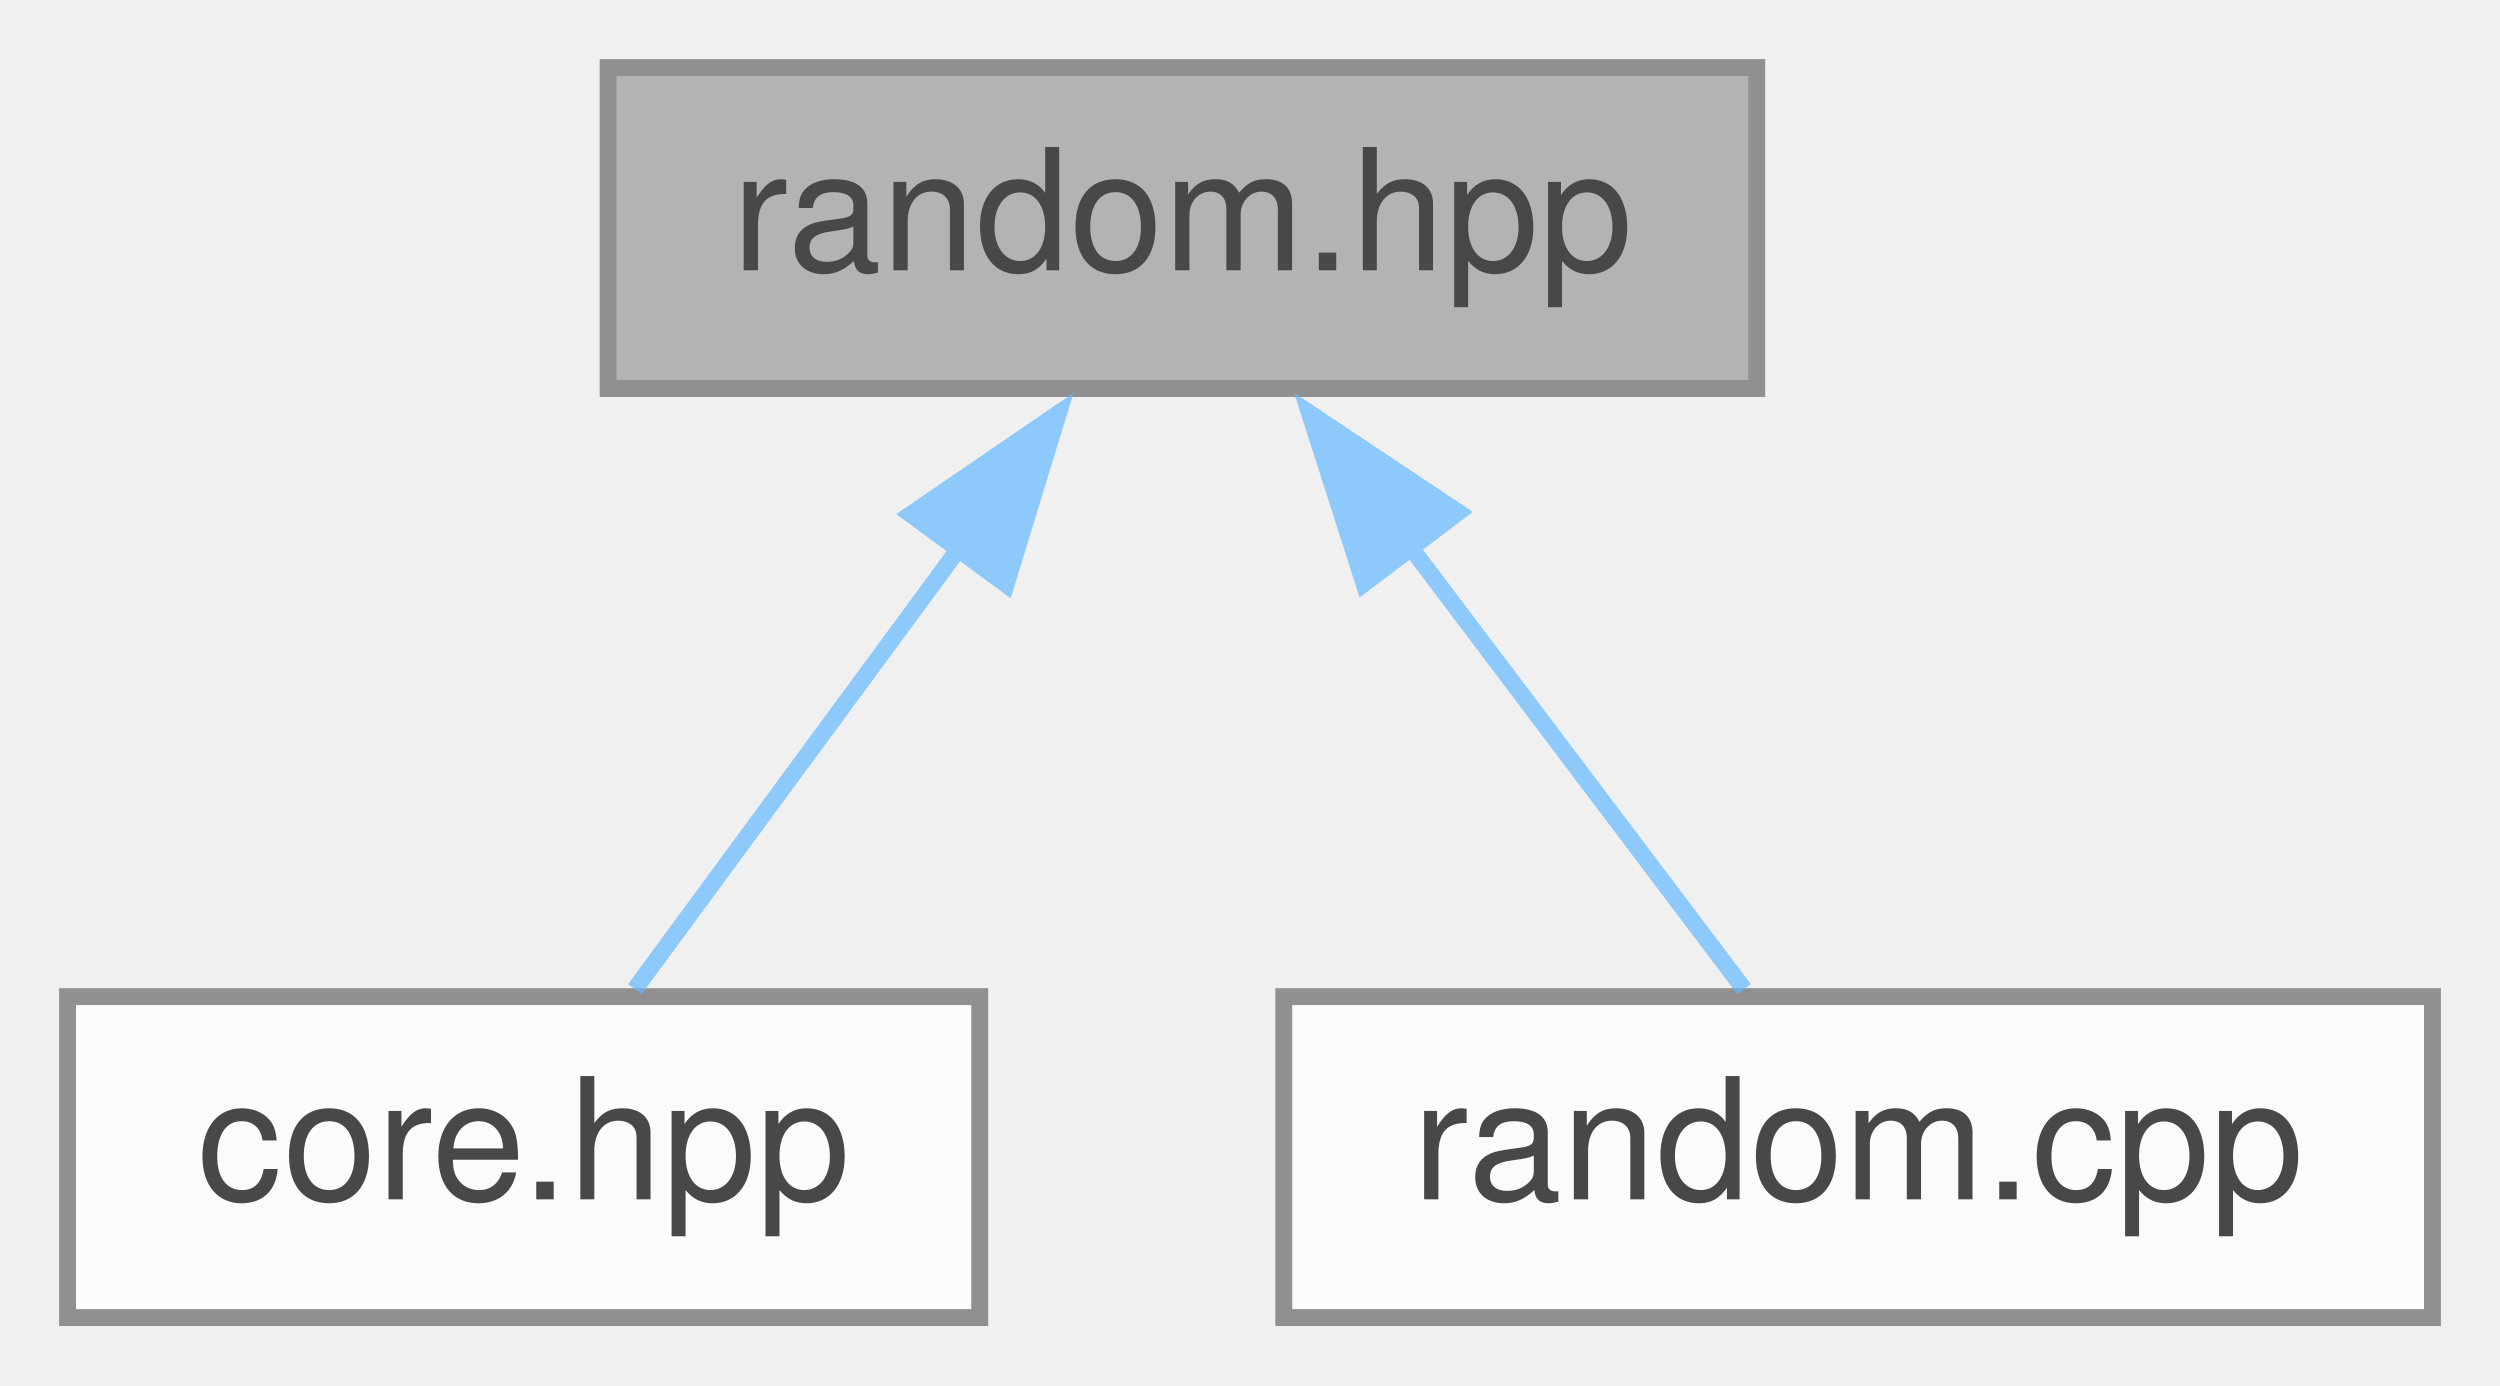
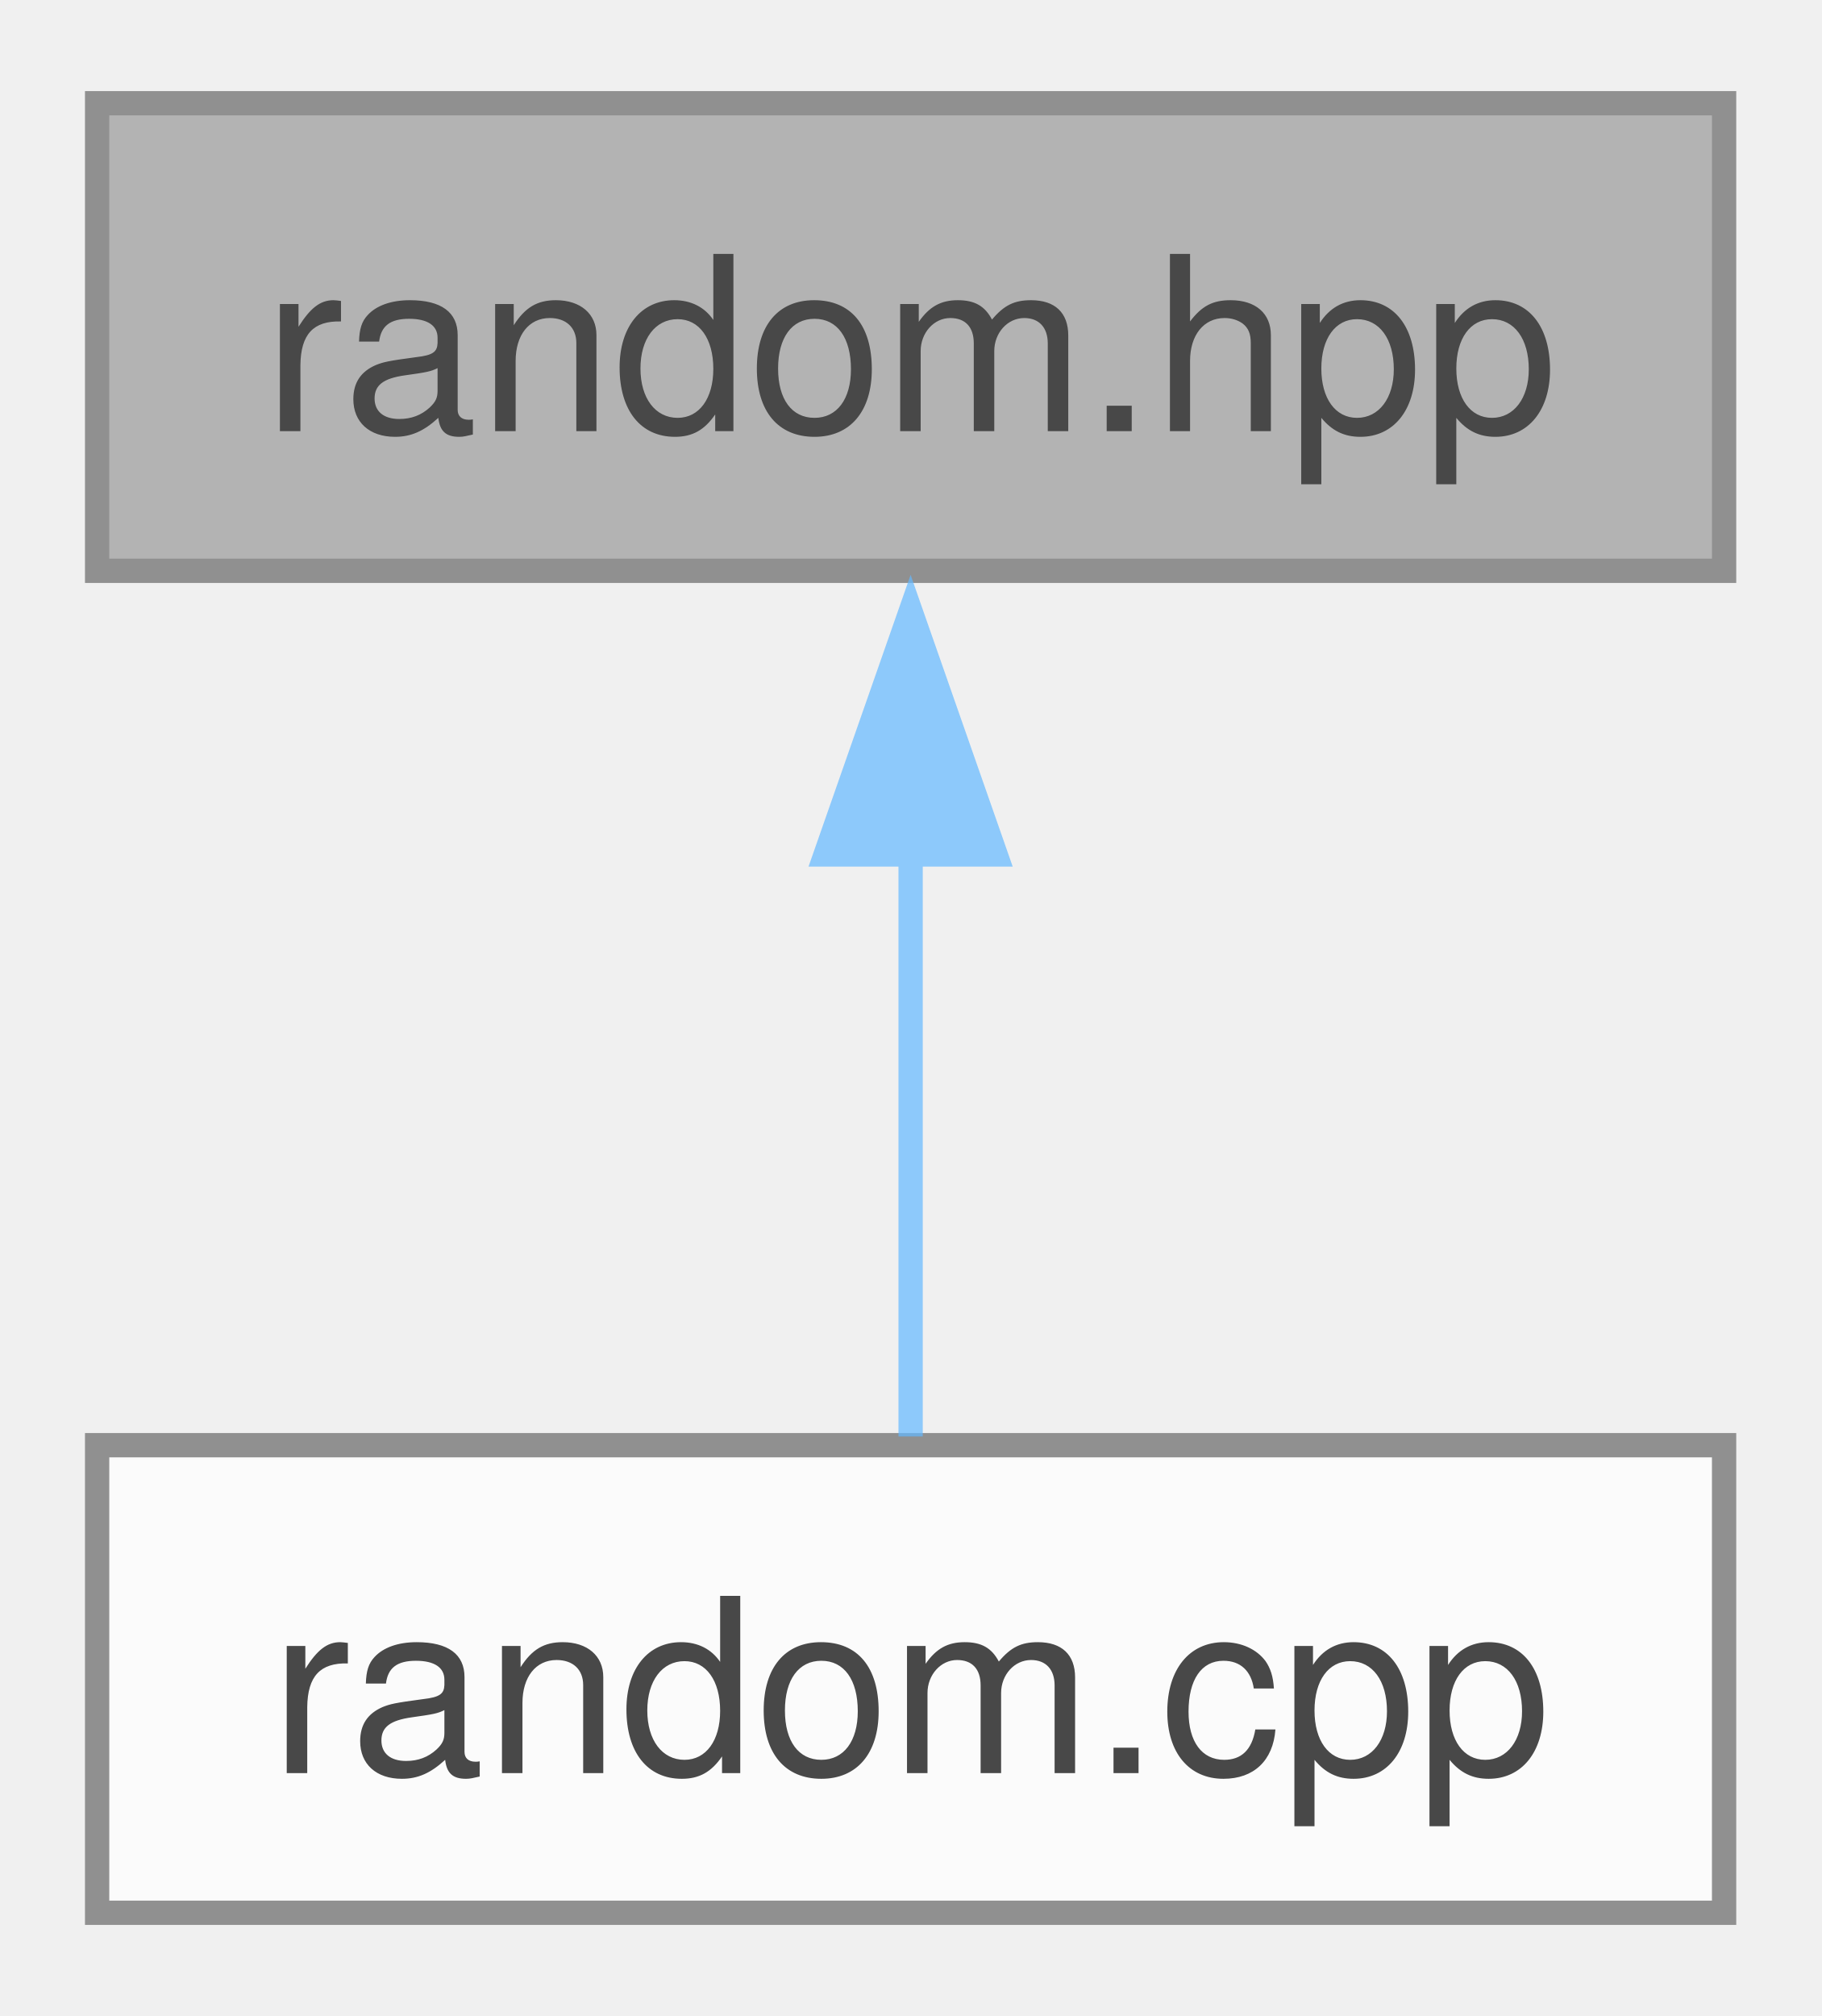
- <svg xmlns="http://www.w3.org/2000/svg" xmlns:xlink="http://www.w3.org/1999/xlink" width="148pt" height="82pt" viewBox="0.00 0.00 148.00 82.00">
+ <svg xmlns="http://www.w3.org/2000/svg" xmlns:xlink="http://www.w3.org/1999/xlink" width="75pt" height="83pt" viewBox="0.00 0.00 75.00 82.50">
  <svg id="main" version="1.1" xml:space="preserve">
    <style type="text/css">
.node, .edge {opacity: 0.7;}
.node.selected, .edge.selected {opacity: 1;}
.edge:hover path { stroke: red; }
.edge:hover polygon { stroke: red; fill: red; }
</style>
    <svg id="graph" class="graph">
-       <g id="graph0" class="graph" transform="scale(1 1) rotate(0) translate(4 78)">
+       <g id="graph0" class="graph" transform="scale(1 1) rotate(0) translate(4 78.5)">
        <g id="Node000001" class="node">
          <g id="a_Node000001">
            <a xlink:title=" ">
-               <polygon fill="#999999" stroke="#666666" points="100,-74 32,-74 32,-55 100,-55 100,-74" />
-               <text text-anchor="middle" x="66" y="-62" font-family="Helvetica,sans-Serif" font-size="10.00">random.hpp</text>
+               <polygon fill="#999999" stroke="#666666" points="67,-74.5 0,-74.5 0,-55.25 67,-55.25 67,-74.5" />
+               <text text-anchor="middle" x="33.5" y="-61" font-family="Helvetica,sans-Serif" font-size="10.00">random.hpp</text>
            </a>
          </g>
        </g>
        <g id="Node000002" class="node">
          <g id="a_Node000002">
-             <a xlink:href="core_8hpp.html" target="_top" xlink:title=" ">
-               <polygon fill="white" stroke="#666666" points="54,-19 0,-19 0,0 54,0 54,-19" />
-               <text text-anchor="middle" x="27" y="-7" font-family="Helvetica,sans-Serif" font-size="10.00">core.hpp</text>
+             <a xlink:href="random_8cpp.html" target="_top" xlink:title=" ">
+               <polygon fill="white" stroke="#666666" points="67,-19.25 0,-19.25 0,0 67,0 67,-19.25" />
+               <text text-anchor="middle" x="33.5" y="-5.75" font-family="Helvetica,sans-Serif" font-size="10.00">random.cpp</text>
            </a>
          </g>
        </g>
        <g id="edge1_Node000001_Node000002" class="edge">
          <g id="a_edge1_Node000001_Node000002">
            <a xlink:title=" ">
-               <path fill="none" stroke="#63b8ff" d="M52.86,-45.65C46.38,-36.84 38.84,-26.59 33.58,-19.44" />
-               <polygon fill="#63b8ff" stroke="#63b8ff" points="49.92,-47.55 58.66,-53.53 55.56,-43.4 49.92,-47.55" />
-             </a>
-           </g>
-         </g>
-         <g id="Node000003" class="node">
-           <g id="a_Node000003">
-             <a xlink:href="random_8cpp.html" target="_top" xlink:title=" ">
-               <polygon fill="white" stroke="#666666" points="140,-19 72,-19 72,0 140,0 140,-19" />
-               <text text-anchor="middle" x="106" y="-7" font-family="Helvetica,sans-Serif" font-size="10.00">random.cpp</text>
-             </a>
-           </g>
-         </g>
-         <g id="edge2_Node000001_Node000003" class="edge">
-           <g id="a_edge2_Node000001_Node000003">
-             <a xlink:title=" ">
-               <path fill="none" stroke="#63b8ff" d="M79.47,-45.65C86.12,-36.84 93.86,-26.59 99.25,-19.44" />
-               <polygon fill="#63b8ff" stroke="#63b8ff" points="76.75,-43.45 73.52,-53.54 82.33,-47.67 76.75,-43.45" />
+               <path fill="none" stroke="#63b8ff" d="M33.5,-43.63C33.5,-35.34 33.5,-26.17 33.5,-19.61" />
+               <polygon fill="#63b8ff" stroke="#63b8ff" points="30,-43.57 33.5,-53.57 37,-43.57 30,-43.57" />
            </a>
          </g>
        </g>
      </g>
    </svg>
  </svg>
  <style type="text/css">

[data-mouse-over-selected='false'] { opacity: 0.7; }
[data-mouse-over-selected='true']  { opacity: 1.0; }

</style>
</svg>
